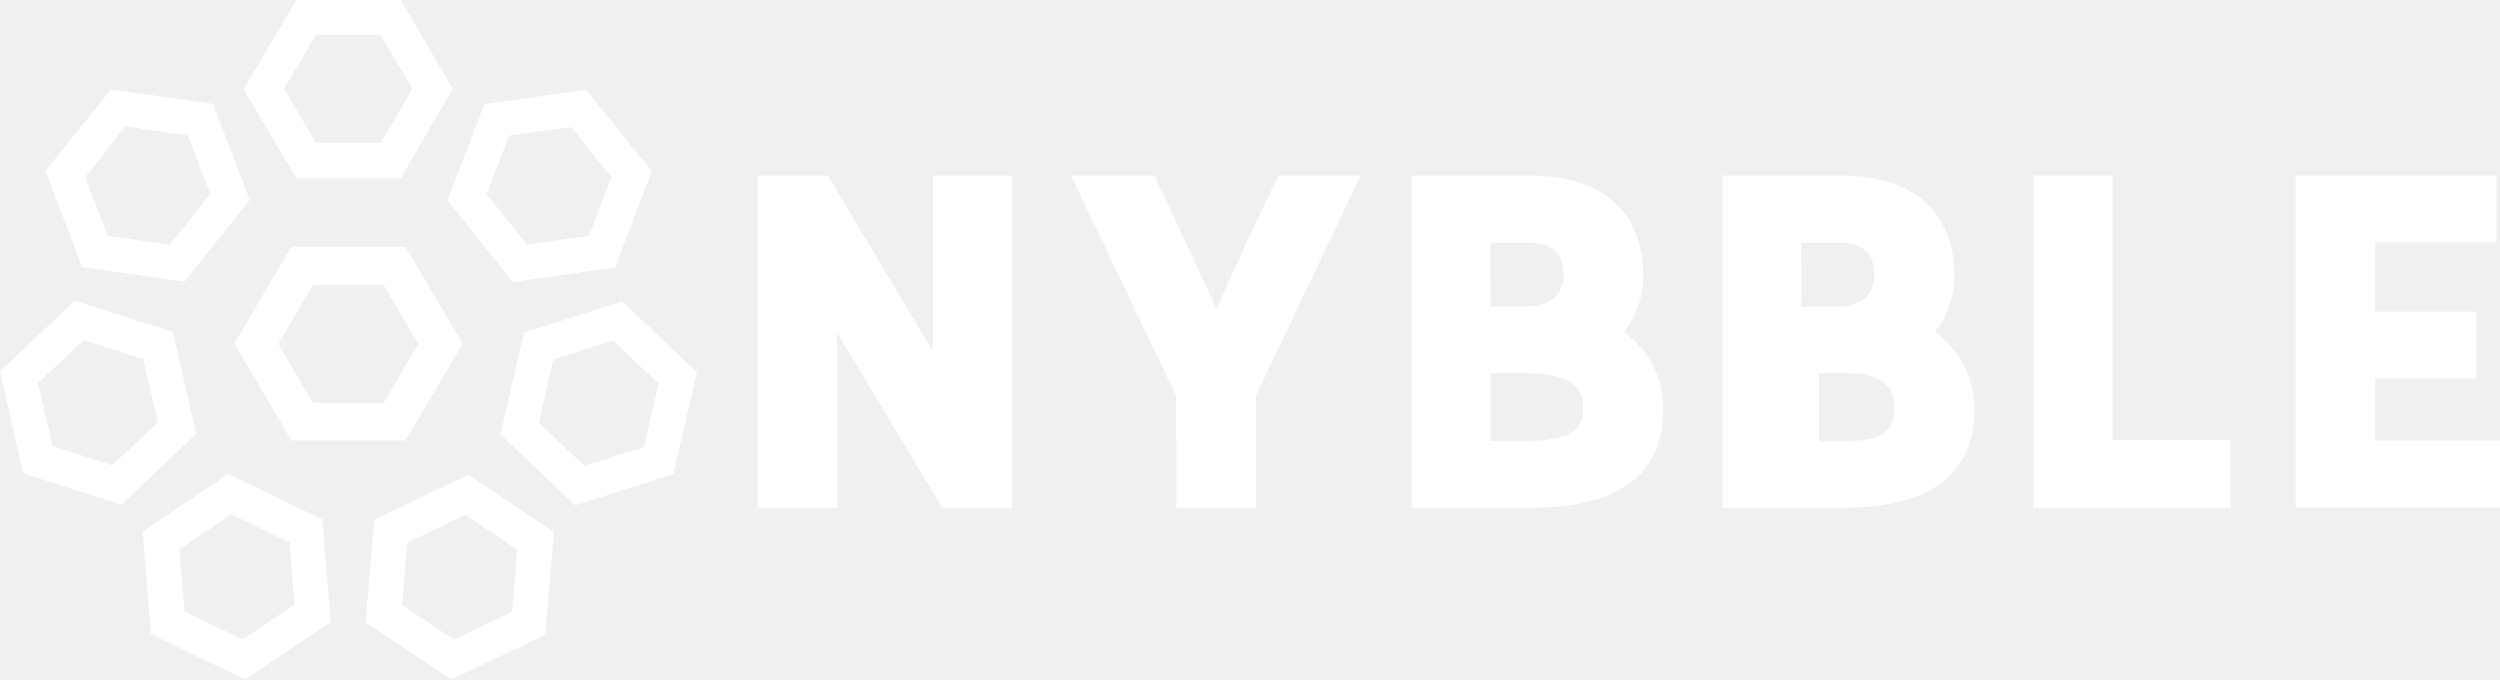
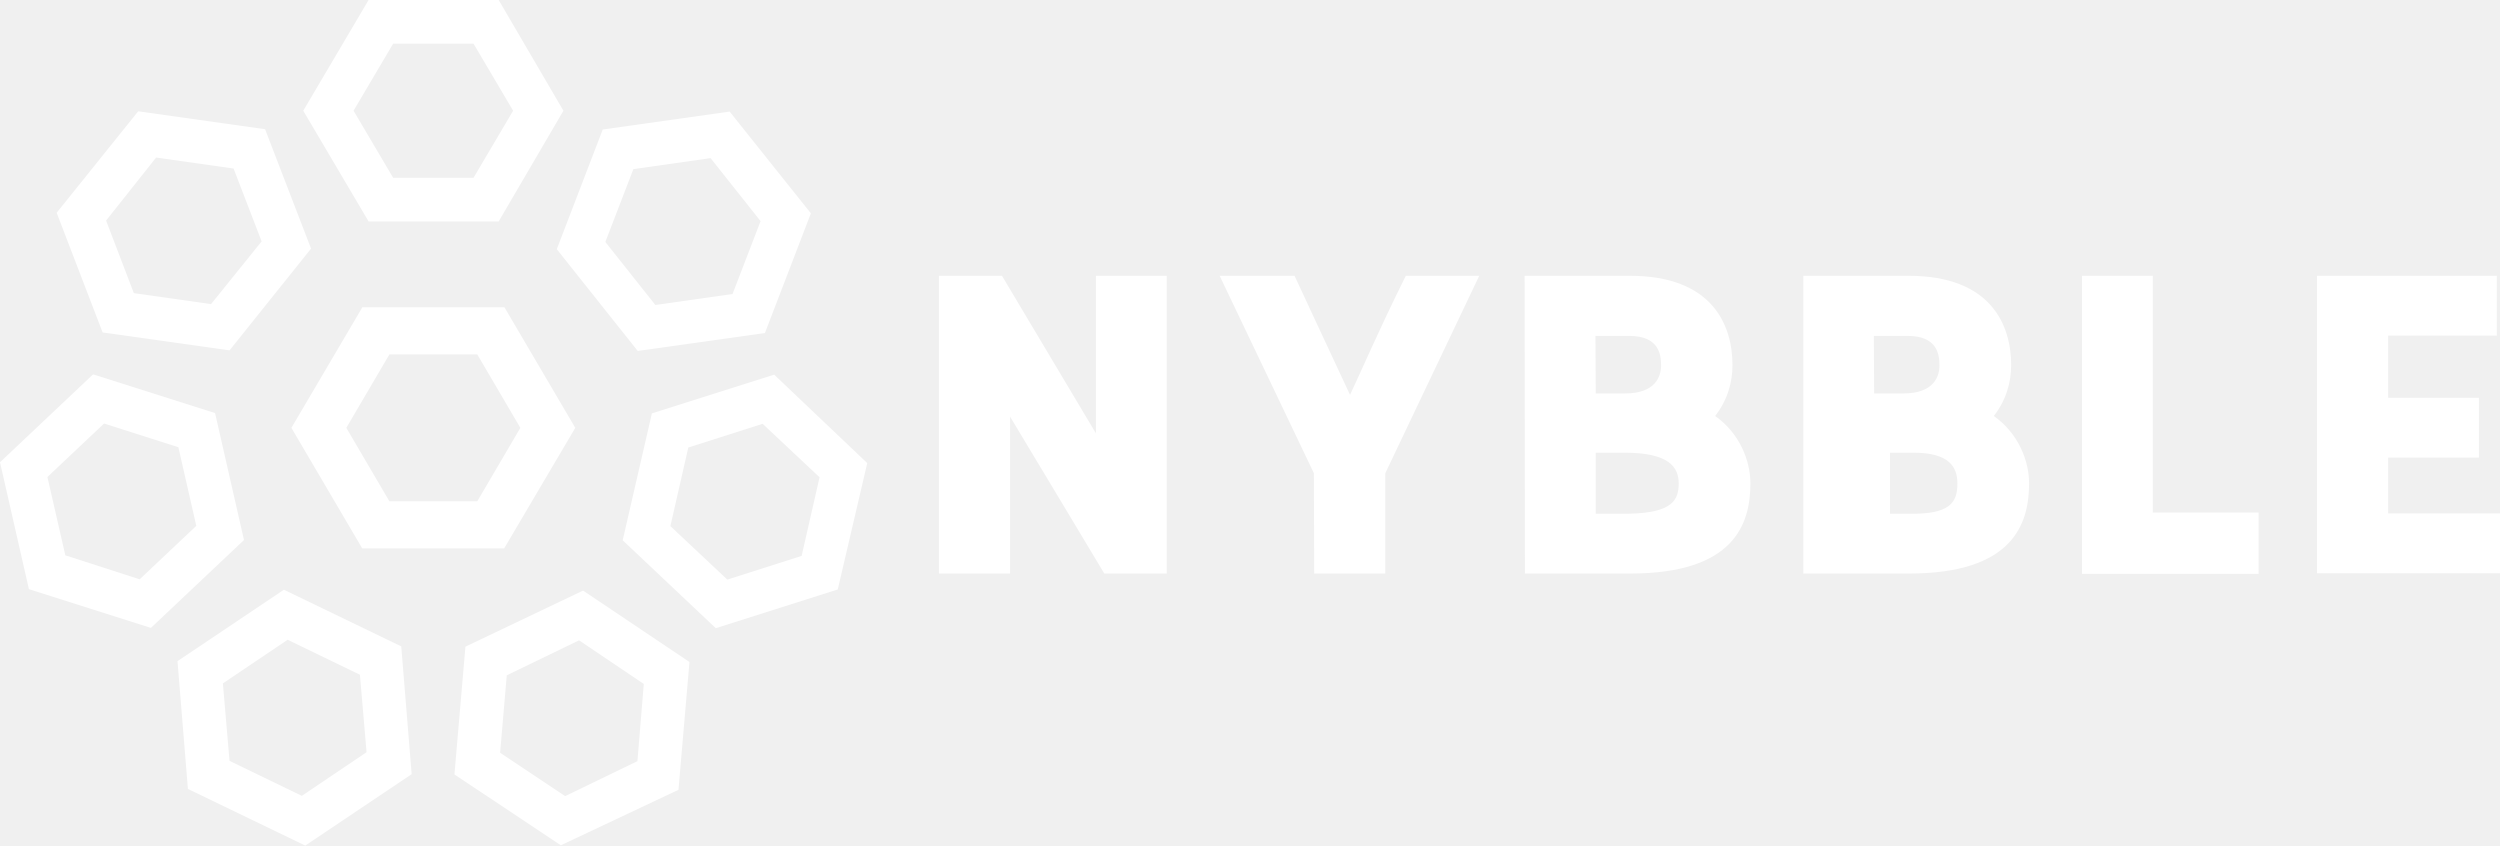
- <svg xmlns="http://www.w3.org/2000/svg" version="1.1" id="Layer_1" x="0px" y="0px" viewBox="0 0 774.8 210.6" style="enable-background:new 0 0 774.8 210.6;" xml:space="preserve">
+ <svg xmlns="http://www.w3.org/2000/svg" version="1.1" id="Layer_1" x="0px" y="0px" viewBox="0 0 864.8 292.5" style="enable-background:new 0 0 864.8 292.5;" xml:space="preserve">
  <style type="text/css">
	.st0{fill:#FFFFFF;}
	.st1{enable-background:new    ;}
</style>
-   <path class="st0" d="M97,88.3h21.9l10.7,18.3l-10.7,18.3H97l-10.7-18.3L97,88.3 M90.3,76.5l-17.7,30l17.7,30h35.4l17.7-30l-17.7-30  H90.3z" />
-   <path class="st0" d="M97.9,10.8h20l9.9,16.7L118,44.3h-20L88,27.6L97.9,10.8 M91.8,0L75.5,27.6l16.3,27.6h32.4l16.1-27.6L124.2,0  H91.8z" />
-   <path class="st0" d="M26.4,54.9l12.5-15.7L58.2,42l7,18.1L52.6,75.8l-19.2-2.7L26.4,54.9 M14.1,53l11.4,29.8l31.6,4.5L77.4,62  L66,32.2l-31.6-4.5L14.1,53z" />
-   <path class="st0" d="M16.3,138.3l-4.5-19.6l14.1-13.3l18.5,5.9l4.5,19.6l-14.1,13.3L16.3,138.3 M7.2,146.7l30.4,9.7l23.2-21.9  l-7.2-31.6l-30.4-9.7L0,115.1L7.2,146.7z" />
-   <path class="st0" d="M75.2,198.2l-18-8.7l-1.6-19.3l16.1-10.8l18,8.7l1.6,19.3L75.2,198.2 M76,210.6l26.5-17.8L99.9,161l-29.2-14.1  l-26.5,17.8l2.6,31.8L76,210.6z" />
-   <path class="st0" d="M158.7,189.6l-18,8.7l-16.1-10.8l1.6-19.3l18-8.7l16.1,10.8L158.7,189.6 M169,196.7l2.7-31.8l-26.5-17.8  l-29.2,14l-2.7,31.8l26.5,17.7L169,196.7z" />
-   <path class="st0" d="M204.1,118.9l-4.5,19.6l-18.5,5.9L167,131l4.5-19.6l18.5-5.9L204.1,118.9 M216,115.4l-23.2-22l-30.4,9.7  l-7.3,31.6l23.2,21.9l30.4-9.7L216,115.4z" />
-   <path class="st0" d="M177,39.4L189.5,55l-7,18.1l-19.2,2.7l-12.5-15.7l7-18.1L177,39.4 M181.7,27.8l-31.6,4.5l-11.4,29.8l20.2,25.3  l31.7-4.5L202,53.1L181.7,27.8z" />
+   <path class="st0" d="M134.7,122.6h30.4L180,148l-14.9,25.4h-30.4L119.8,148L134.7,122.6 M125.4,106.2L100.8,148l24.5,41.7h49.1  L199,148l-24.5-41.7H125.4z" />
+   <path class="st0" d="M136,15.1h27.8l13.7,23.2l-13.7,23.2H136l-13.7-23.2L136,15.1 M127.5,0l-22.6,38.3l22.6,38.3h45l22.4-38.3  L172.5,0H127.5z" />
+   <path class="st0" d="M36.7,76.3L54,54.5l26.8,3.8l9.7,25.2L73,105.2l-26.7-3.8L36.7,76.3 M19.6,73.6l15.9,41.4l43.9,6.2l28.2-35.2  L91.7,44.7l-43.9-6.2L19.6,73.6z" />
+   <path class="st0" d="M22.6,192.1L16.4,165L36,146.5l25.7,8.2l6.2,27.2l-19.6,18.5L22.6,192.1 M10,203.8l42.2,13.4l32.2-30.4  l-10-43.9l-42.2-13.4L0,159.9L10,203.8z" />
+   <path class="st0" d="M104.4,275.3l-25-12.1l-2.3-26.8l22.4-15.1l25,12.1l2.3,26.8L104.4,275.3 M105.6,292.5l36.8-24.7l-3.6-44.2  l-40.6-19.6l-36.8,24.7l3.6,44.2L105.6,292.5z" />
+   <path class="st0" d="M220.5,263.3l-25,12.1L173,260.4l2.3-26.8l25-12.1l22.4,15.1L220.5,263.3 M234.7,273.2l3.8-44.2l-36.8-24.7  L161,223.7l-3.8,44.2l36.8,24.5L234.7,273.2z" />
+   <path class="st0" d="M283.5,165.1l-6.2,27.2l-25.7,8.2L231.9,182l6.2-27.2l25.7-8.2L283.5,165.1 M300,160.2l-32.2-30.6L225.5,143  l-10.1,43.9l32.2,30.4l42.2-13.4L300,160.2z" />
+   <path class="st0" d="M245.8,54.7l17.3,21.8l-9.7,25.2l-26.7,3.8l-17.3-21.8l9.7-25.2L245.8,54.7 M252.4,38.6l-43.9,6.2l-15.9,41.4  l28,35.2l44-6.2l15.9-41.4L252.4,38.6z" />
  <g class="st1">
-     <path class="st0" d="M234.8,54.4h21.8l32.5,54.5V54.4h24.5v103h-21.6l-32.6-54.3v54.3h-24.6V54.4L234.8,54.4z" />
-     <path class="st0" d="M364.5,122.7l-32.6-68.3h25.9L377,95.6c4.3-9.1,9.7-21.9,19.3-41.2h25.4l-32.5,68.3v34.7h-24.6L364.5,122.7   L364.5,122.7z" />
-     <path class="st0" d="M437.4,54.4h36.4c28.6,0,35.5,17.1,35.5,30.9c0,5.9-1.7,12.1-6,17.6c8.5,6,12.2,15.5,12.2,23.3   c0,14-5.5,31.2-41.6,31.2h-36.4v-103C437.5,54.4,437.4,54.4,437.4,54.4z M462,95.1h10.1c10.6,0,12.5-5.9,12.5-9.7   c0-4-0.9-10.2-11-10.2h-11.7L462,95.1L462,95.1z M462,136.7h11.5c15.1-0.3,17.2-4.8,17.2-10.5c0-5.6-3.4-10.6-18.6-10.6H462V136.7z   " />
-     <path class="st0" d="M533.8,54.4h36.4c28.6,0,35.5,17.1,35.5,30.9c0,5.9-1.7,12.1-6,17.6c8.5,6,12.2,15.5,12.2,23.3   c0,14-5.5,31.2-41.6,31.2h-36.5V54.4L533.8,54.4z M558.3,95.1h10.1c10.6,0,12.5-5.9,12.5-9.7c0-4-0.9-10.2-11-10.2h-11.7   L558.3,95.1L558.3,95.1z M563.8,136.7h9.3c12.3-0.3,14-4.8,14-10.5c0-5.6-2.8-10.6-15.1-10.6h-8.2V136.7L563.8,136.7z" />
-     <path class="st0" d="M630.2,54.4h24.5v81.9h36.6v21.2h-61.1V54.4z" />
-     <path class="st0" d="M711.5,54.4h62.2v20.7h-37.6v21.5h31.4v20.7h-31.4v19.3h38.7v20.7h-63.3V54.4L711.5,54.4z" />
+     <path class="st0" d="M324.8,95.4h21.8l32.5,54.5V95.4h24.5v103h-21.6l-32.6-54.3v54.3h-24.6V95.4L324.8,95.4z" />
+     <path class="st0" d="M454.5,163.7l-32.6-68.3h25.9l19.2,41.2c4.3-9.1,9.7-21.9,19.3-41.2h25.4l-32.5,68.3v34.7h-24.6L454.5,163.7   L454.5,163.7z" />
+     <path class="st0" d="M527.4,95.4h36.4c28.6,0,35.5,17.1,35.5,30.9c0,5.9-1.7,12.1-6,17.6c8.5,6,12.2,15.5,12.2,23.3   c0,14-5.5,31.2-41.6,31.2h-36.4L527.4,95.4C527.5,95.4,527.4,95.4,527.4,95.4z M552,136.1h10.1c10.6,0,12.5-5.9,12.5-9.7   c0-4-0.9-10.2-11-10.2h-11.7L552,136.1L552,136.1z M552,177.7h11.5c15.1-0.3,17.2-4.8,17.2-10.5c0-5.6-3.4-10.6-18.6-10.6H552   V177.7z" />
+     <path class="st0" d="M623.8,95.4h36.4c28.6,0,35.5,17.1,35.5,30.9c0,5.9-1.7,12.1-6,17.6c8.5,6,12.2,15.5,12.2,23.3   c0,14-5.5,31.2-41.6,31.2h-36.5V95.4L623.8,95.4z M648.3,136.1h10.1c10.6,0,12.5-5.9,12.5-9.7c0-4-0.9-10.2-11-10.2h-11.7   L648.3,136.1L648.3,136.1z M653.8,177.7h9.3c12.3-0.3,14-4.8,14-10.5c0-5.6-2.8-10.6-15.1-10.6h-8.2V177.7L653.8,177.7z" />
+     <path class="st0" d="M720.2,95.4h24.5v81.9h36.6v21.2h-61.1V95.4z" />
+     <path class="st0" d="M801.5,95.4h62.2v20.7h-37.6v21.5h31.4v20.7h-31.4v19.3h38.7v20.7h-63.3V95.4L801.5,95.4z" />
  </g>
</svg>
